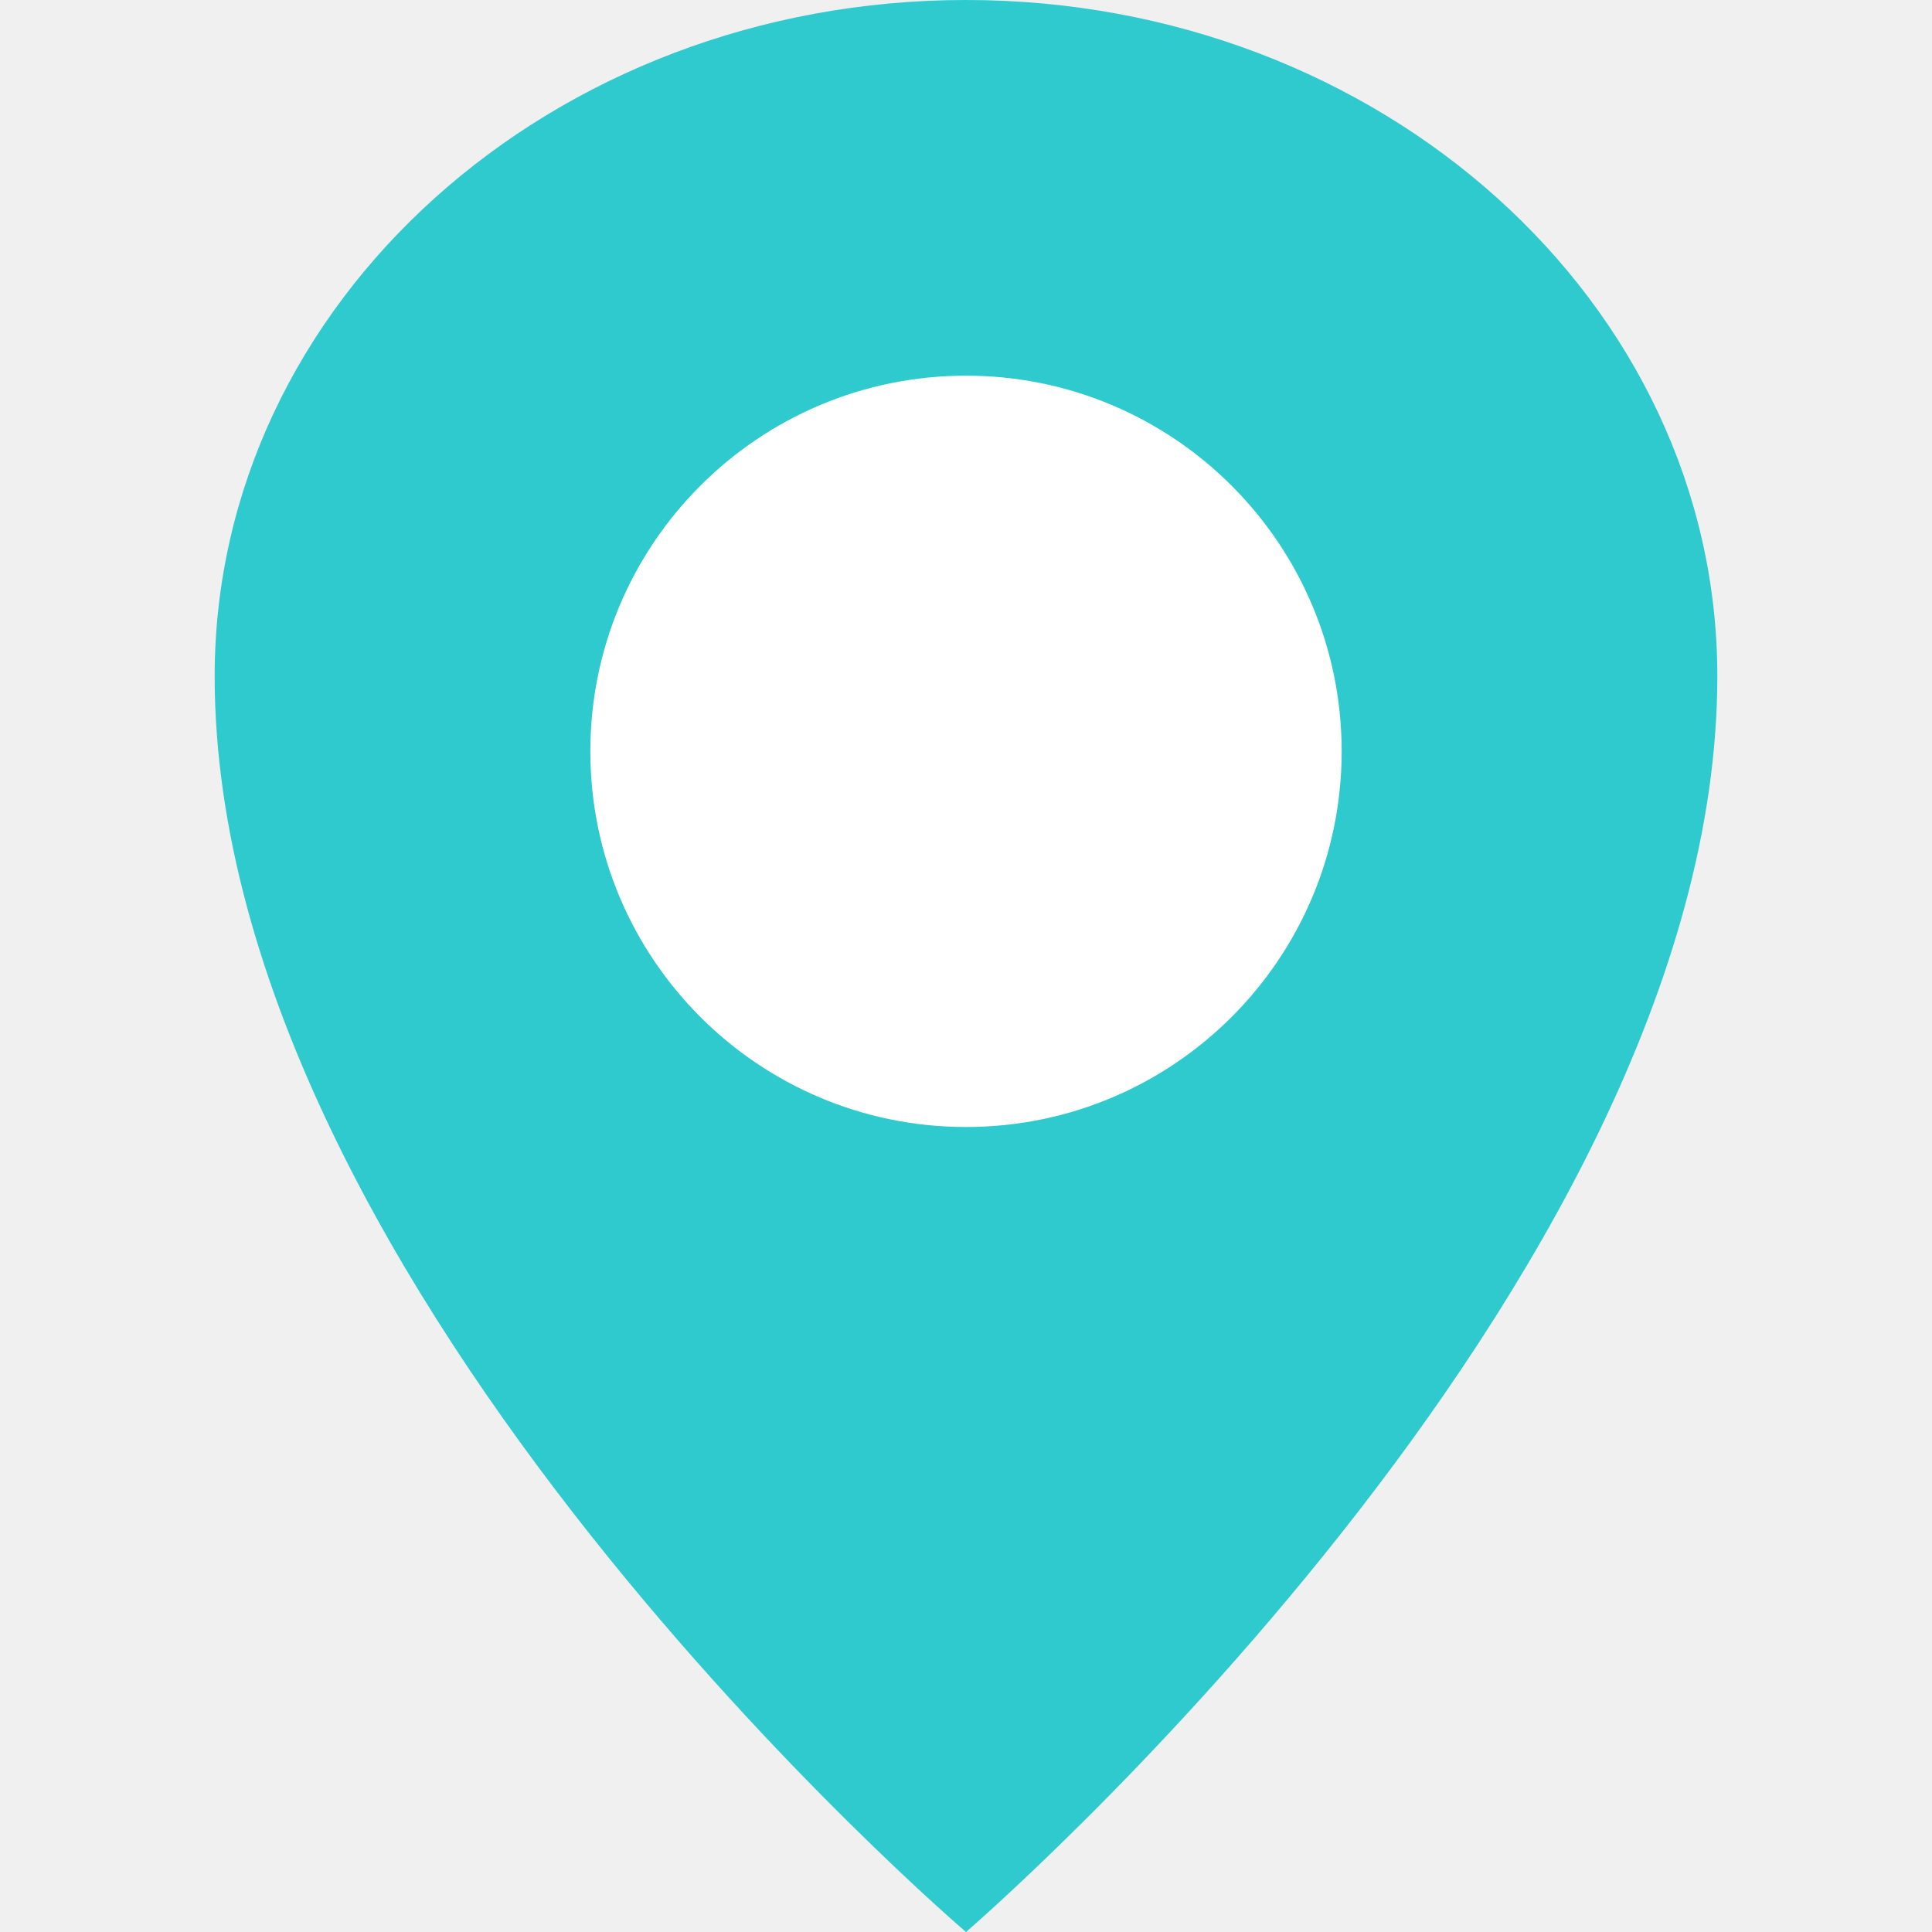
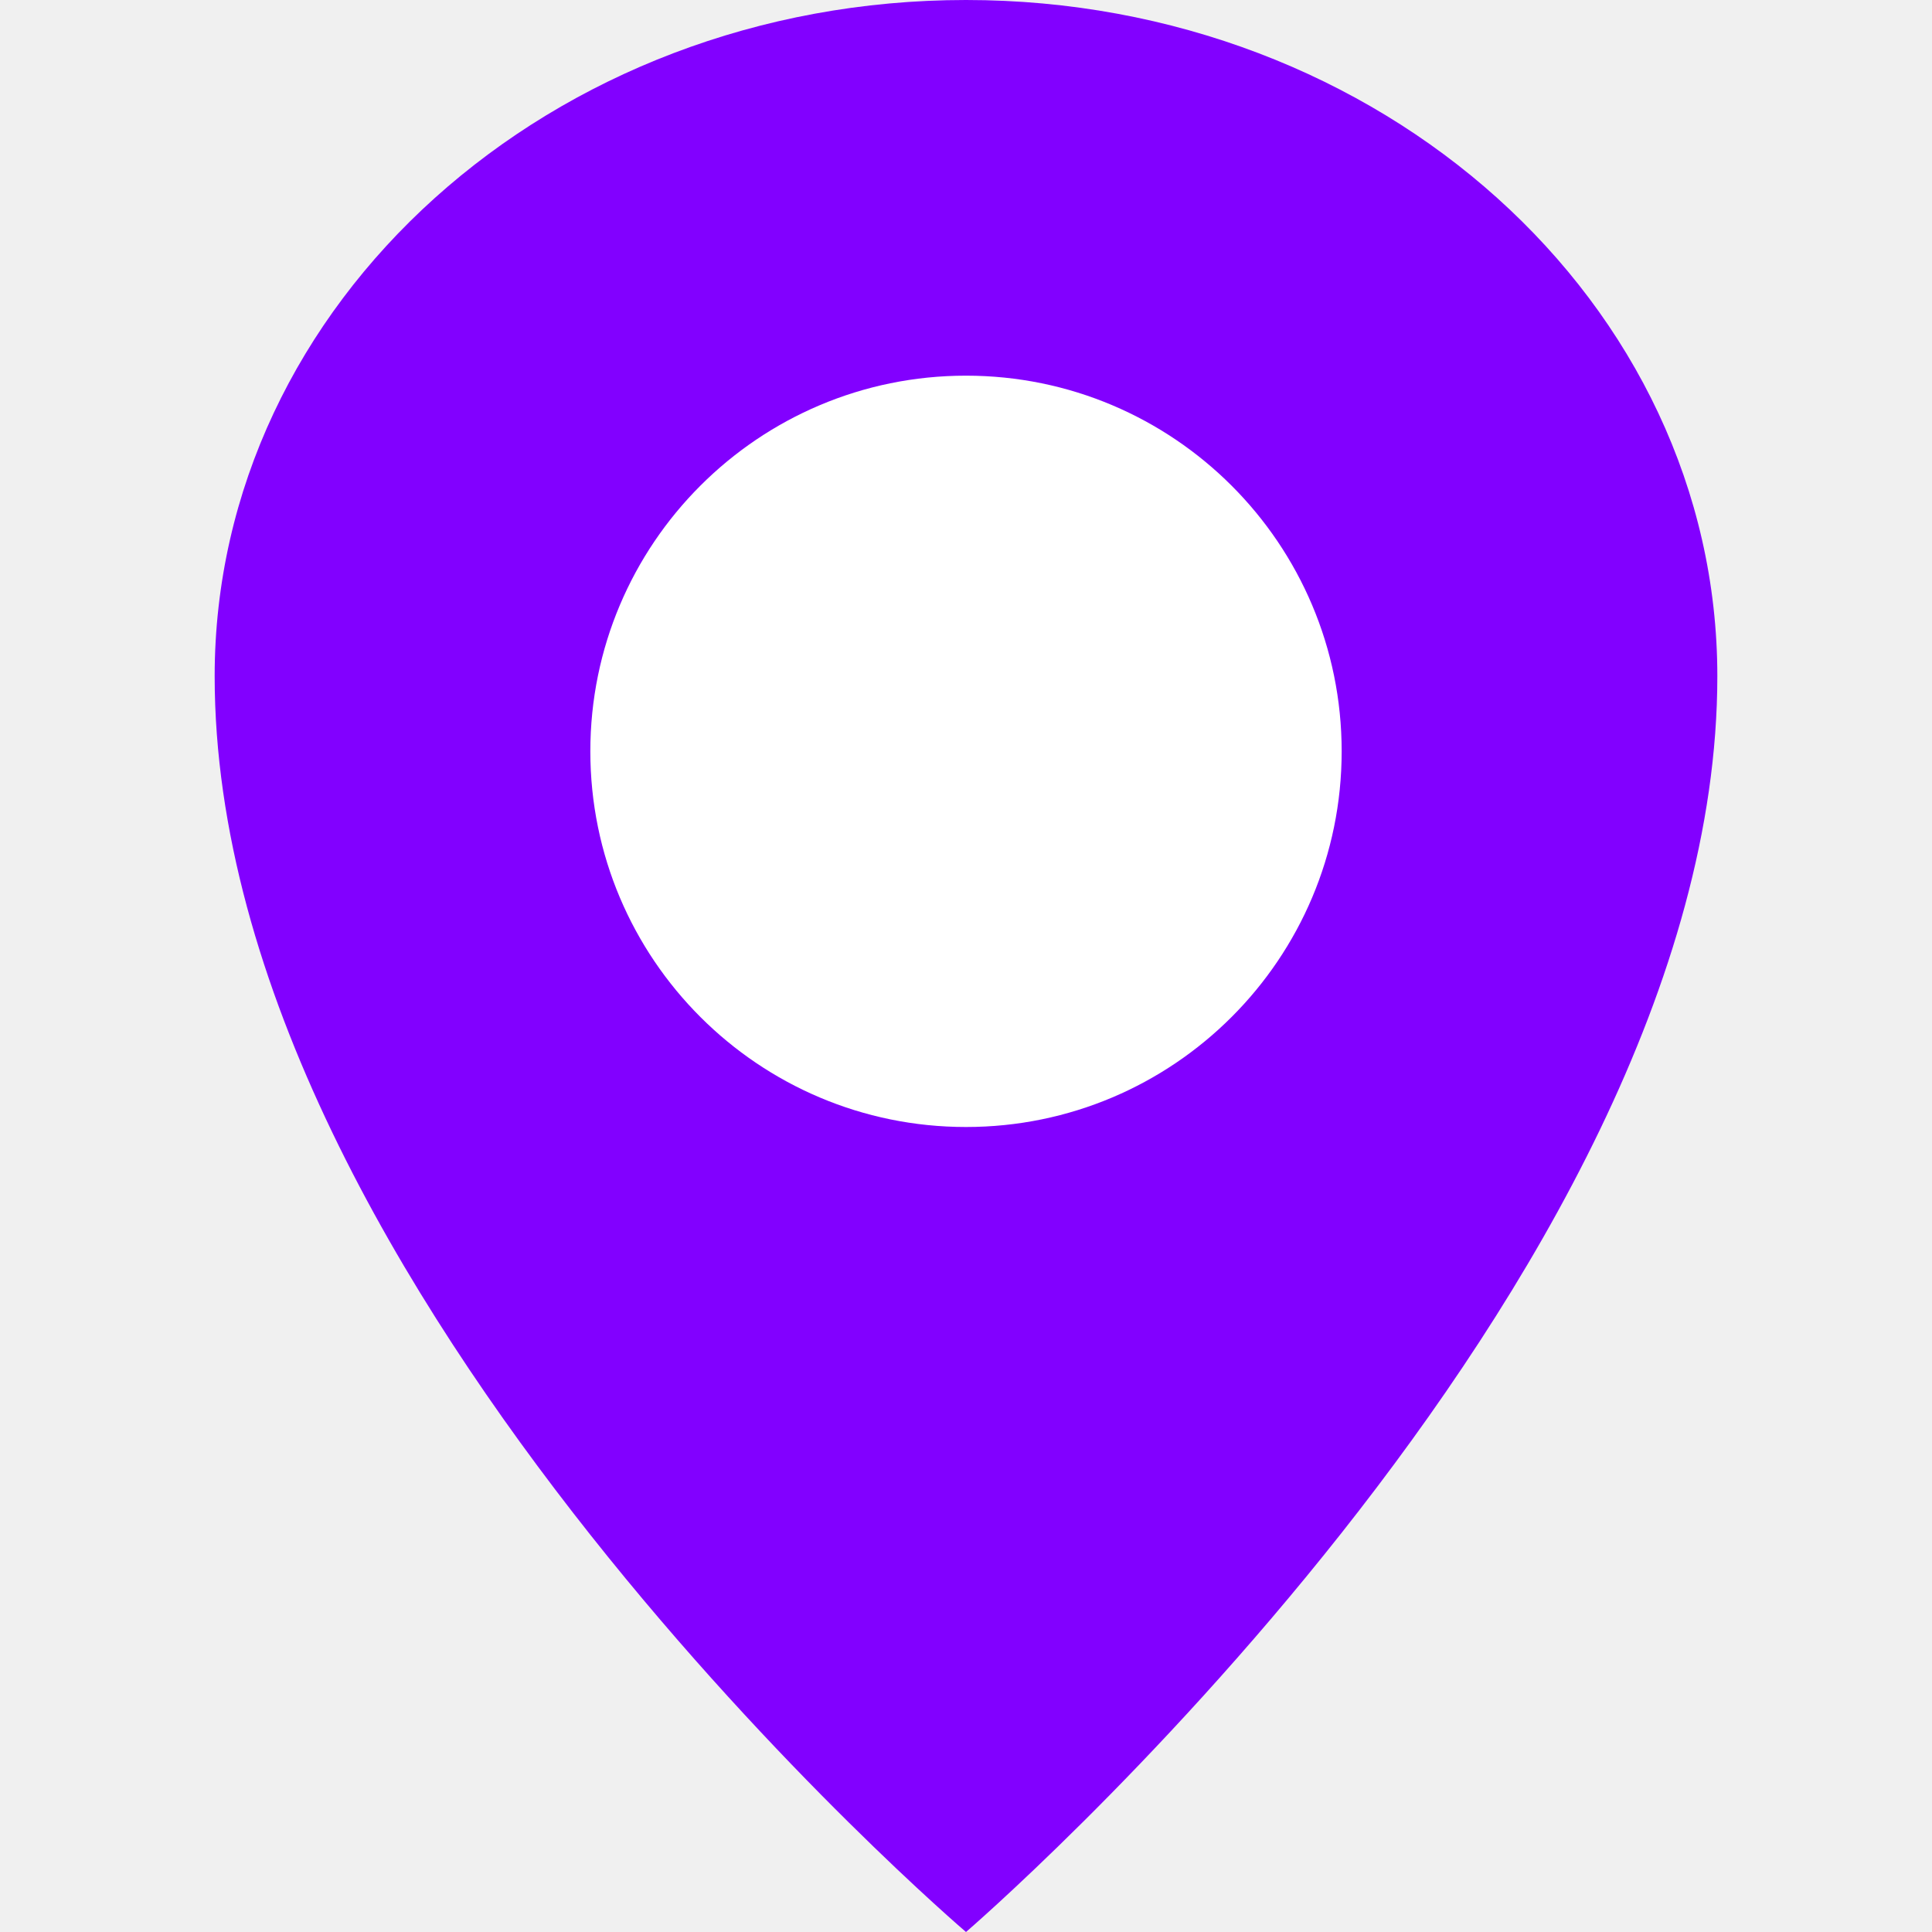
- <svg xmlns="http://www.w3.org/2000/svg" width="40px" height="40px" viewBox="-4 0 36 36" version="1.1">
-   <path fill="#2ECACE" d="M14,0 C21.732,0 28,5.641 28,12.6 C28,23.963 14,36 14,36 C14,36 0,24.064 0,12.6 C0,5.641 6.268,0 14,0 Z" />
+ <svg xmlns="http://www.w3.org/2000/svg" width="26px" height="26px" viewBox="-4 0 36 36" version="1.1">
+   <path fill="#8200ff" d="M14,0 C21.732,0 28,5.641 28,12.6 C28,23.963 14,36 14,36 C14,36 0,24.064 0,12.6 C0,5.641 6.268,0 14,0 Z" />
  <circle fill="#ffffff" fill-rule="nonzero" cx="14" cy="14" r="7" />
</svg>
